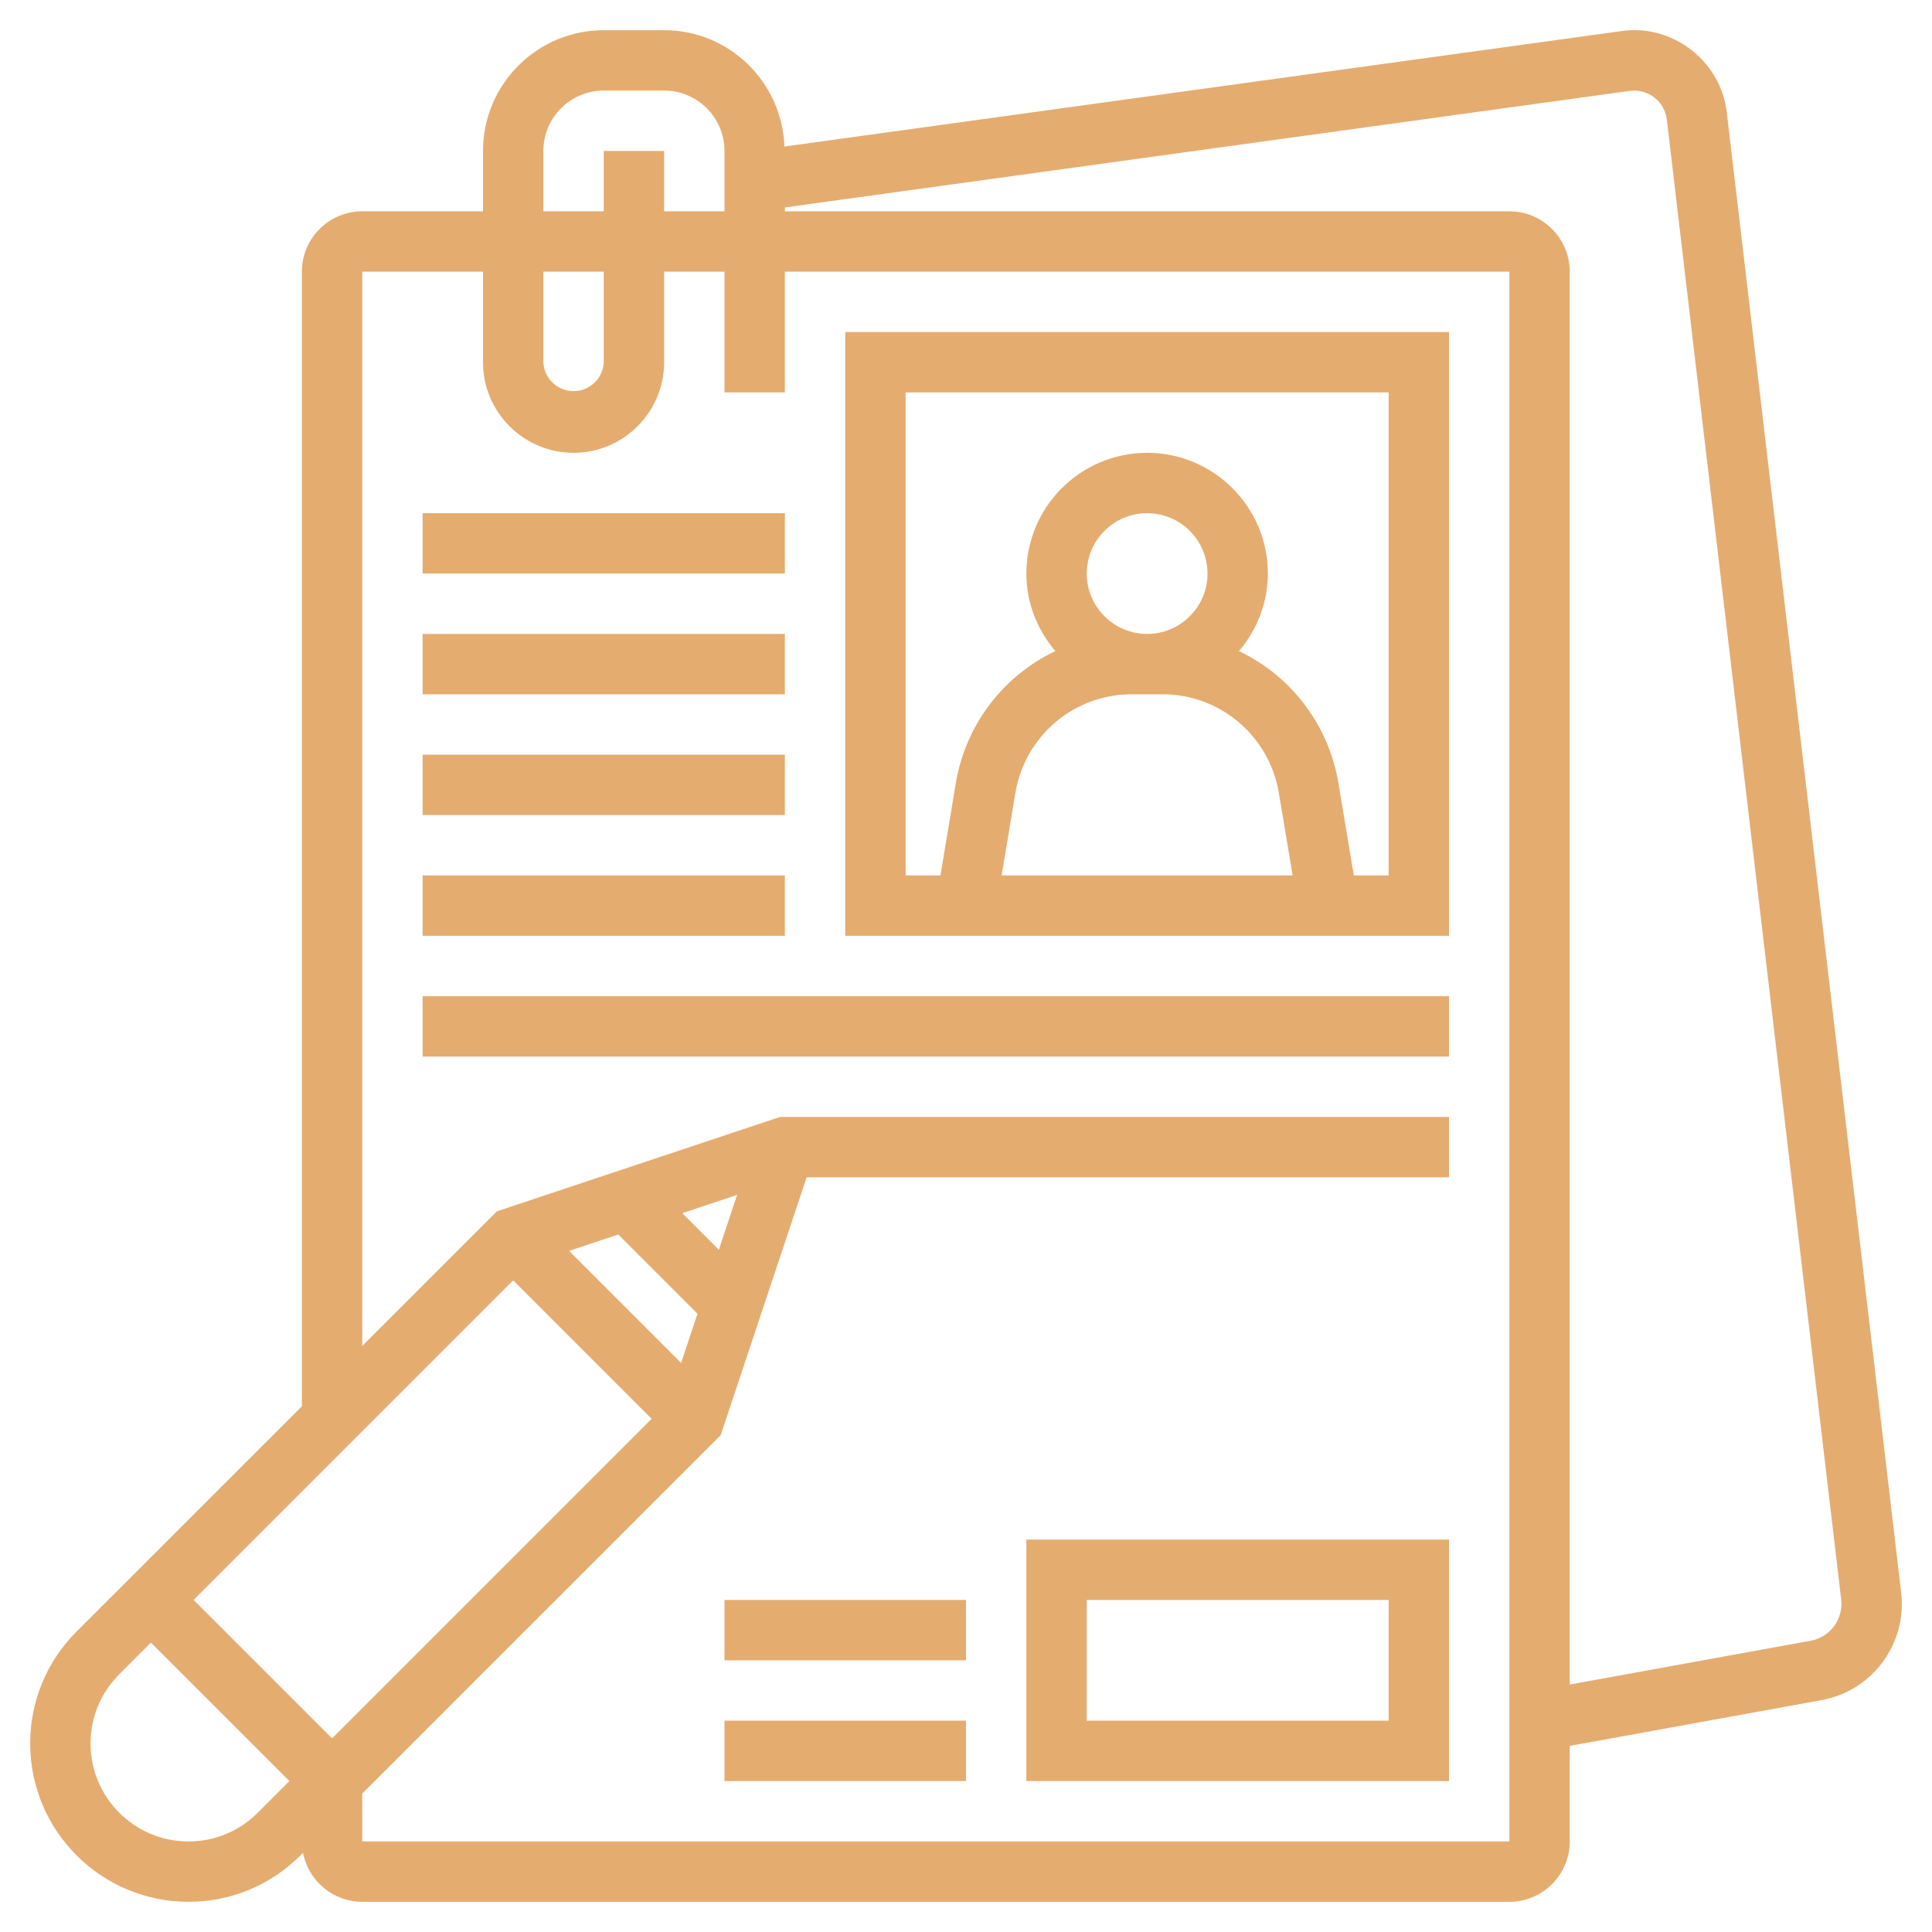
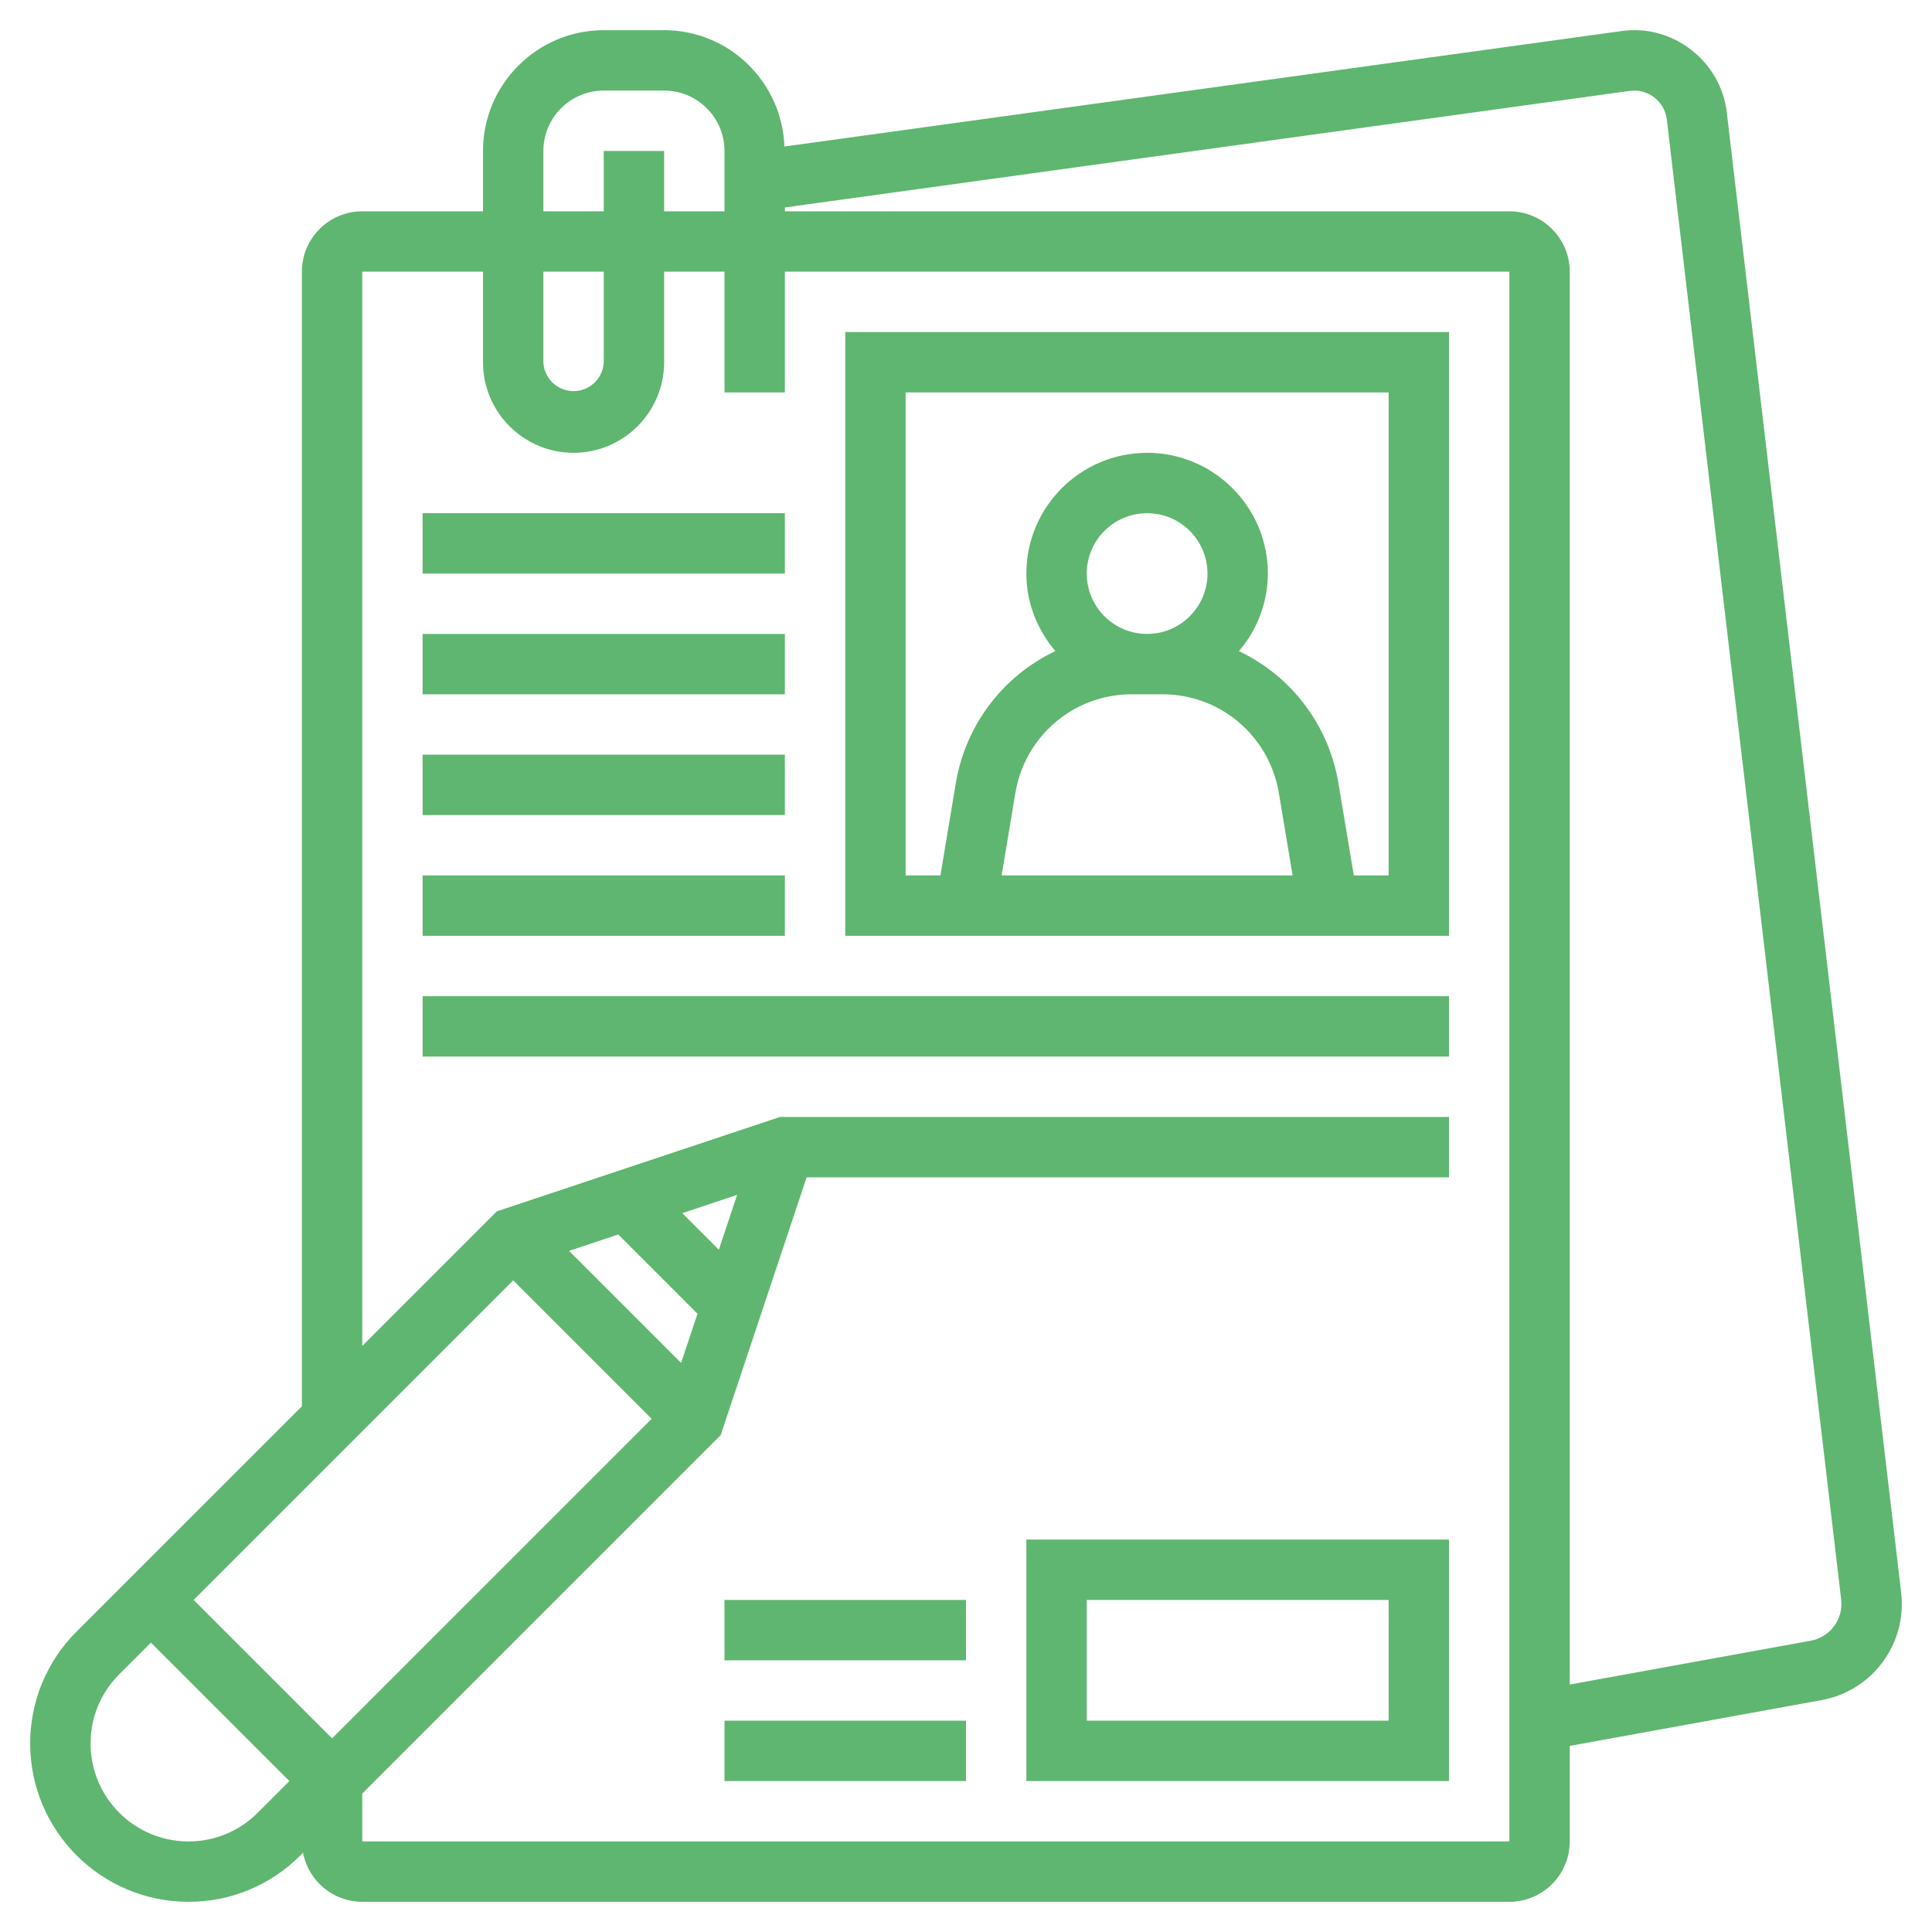
<svg xmlns="http://www.w3.org/2000/svg" version="1.1" width="512" height="512" x="0" y="0" viewBox="0 0 64 64" style="enable-background:new 0 0 512 512" xml:space="preserve" class="">
  <g>
-     <path d="M48 31V11H28v20zM38 21c-1.103 0-2-.897-2-2s.897-2 2-2 2 .897 2 2-.897 2-2 2zm-2.68 2.655A3.892 3.892 0 0 1 37.483 23h1.033a3.89 3.89 0 0 1 2.163.655 3.914 3.914 0 0 1 1.683 2.603L42.82 29h-9.64l.457-2.742a3.917 3.917 0 0 1 1.683-2.603zM30 13h16v16h-1.153l-.512-3.071a5.92 5.92 0 0 0-3.294-4.361A3.96 3.96 0 0 0 42 19c0-2.206-1.794-4-4-4s-4 1.794-4 4c0 .982.369 1.871.959 2.568a5.92 5.92 0 0 0-3.294 4.361L31.153 29H30zM14 17h12v2H14zM14 21h12v2H14zM14 25h12v2H14zM14 29h12v2H14zM14 33h34v2H14zM34 59h14v-8H34zm2-6h10v4H36zM24 57h8v2h-8zM24 53h8v2h-8z" fill="#E5AC70" opacity="1" data-original="#000000" class="" />
-     <path d="m62.978 52.752-5.775-49.02c-.191-1.698-1.785-2.944-3.48-2.704L25.985 4.854C25.907 2.718 24.156 1 22 1h-2c-2.206 0-4 1.794-4 4v2h-4c-1.103 0-2 .897-2 2v37.586l-7.466 7.465A5.213 5.213 0 0 0 1 57.757 5.249 5.249 0 0 0 6.242 63a5.202 5.202 0 0 0 3.707-1.536l.089-.089A2.002 2.002 0 0 0 12 63h38c1.103 0 2-.897 2-2v-3.165l8.34-1.516a3.237 3.237 0 0 0 2.638-3.567zM18 5c0-1.103.897-2 2-2h2c1.103 0 2 .897 2 2v2h-2V5h-2v2h-2zm0 4h2v3a1.001 1.001 0 0 1-2 0zm5.813 32.399-1.212-1.212 1.818-.606zm-3.333-.505 2.626 2.626-.543 1.629-3.712-3.712zM17 42.414 21.586 47 11 57.586 6.414 53zM6.242 61A3.246 3.246 0 0 1 3 57.757c0-.866.337-1.68.949-2.293L5 54.414 9.586 59l-1.051 1.051A3.22 3.22 0 0 1 6.242 61zM50 61H12v-1.586L23.874 47.54 26.721 39H48v-2H25.838l-9.378 3.126-4.46 4.46V9h4v3c0 1.654 1.346 3 3 3s3-1.346 3-3V9h2v4h2V9h24zm9.982-6.649L52 55.802V9c0-1.103-.897-2-2-2H26v-.128L53.996 3.01a1.088 1.088 0 0 1 1.22.953l5.776 49.029a1.24 1.24 0 0 1-1.01 1.359z" fill="#E5AC70" opacity="1" data-original="#000000" class="" />
+     <path d="M48 31V11H28v20zM38 21c-1.103 0-2-.897-2-2s.897-2 2-2 2 .897 2 2-.897 2-2 2zm-2.68 2.655A3.892 3.892 0 0 1 37.483 23h1.033a3.89 3.89 0 0 1 2.163.655 3.914 3.914 0 0 1 1.683 2.603L42.82 29h-9.64l.457-2.742a3.917 3.917 0 0 1 1.683-2.603zM30 13h16v16h-1.153l-.512-3.071a5.92 5.92 0 0 0-3.294-4.361A3.96 3.96 0 0 0 42 19c0-2.206-1.794-4-4-4s-4 1.794-4 4c0 .982.369 1.871.959 2.568a5.92 5.92 0 0 0-3.294 4.361L31.153 29H30zM14 17h12v2H14zM14 21h12v2H14zM14 25h12v2H14zM14 29h12v2H14zM14 33h34v2H14zM34 59h14v-8H34zm2-6h10v4H36zM24 57h8v2h-8zM24 53h8v2h-8z" fill="#5fb670" opacity="1" data-original="#000000" class="" />
+     <path d="m62.978 52.752-5.775-49.02c-.191-1.698-1.785-2.944-3.48-2.704L25.985 4.854C25.907 2.718 24.156 1 22 1h-2c-2.206 0-4 1.794-4 4v2h-4c-1.103 0-2 .897-2 2v37.586l-7.466 7.465A5.213 5.213 0 0 0 1 57.757 5.249 5.249 0 0 0 6.242 63a5.202 5.202 0 0 0 3.707-1.536l.089-.089A2.002 2.002 0 0 0 12 63h38c1.103 0 2-.897 2-2v-3.165l8.34-1.516a3.237 3.237 0 0 0 2.638-3.567zM18 5c0-1.103.897-2 2-2h2c1.103 0 2 .897 2 2v2h-2V5h-2v2h-2zm0 4h2v3a1.001 1.001 0 0 1-2 0zm5.813 32.399-1.212-1.212 1.818-.606zm-3.333-.505 2.626 2.626-.543 1.629-3.712-3.712zM17 42.414 21.586 47 11 57.586 6.414 53zM6.242 61A3.246 3.246 0 0 1 3 57.757c0-.866.337-1.68.949-2.293L5 54.414 9.586 59l-1.051 1.051A3.22 3.22 0 0 1 6.242 61zM50 61H12v-1.586L23.874 47.54 26.721 39H48v-2H25.838l-9.378 3.126-4.46 4.46V9h4v3c0 1.654 1.346 3 3 3s3-1.346 3-3V9h2v4h2V9h24zm9.982-6.649L52 55.802V9c0-1.103-.897-2-2-2H26v-.128L53.996 3.01a1.088 1.088 0 0 1 1.22.953l5.776 49.029a1.24 1.24 0 0 1-1.01 1.359z" fill="#5fb670" opacity="1" data-original="#000000" class="" />
  </g>
</svg>
